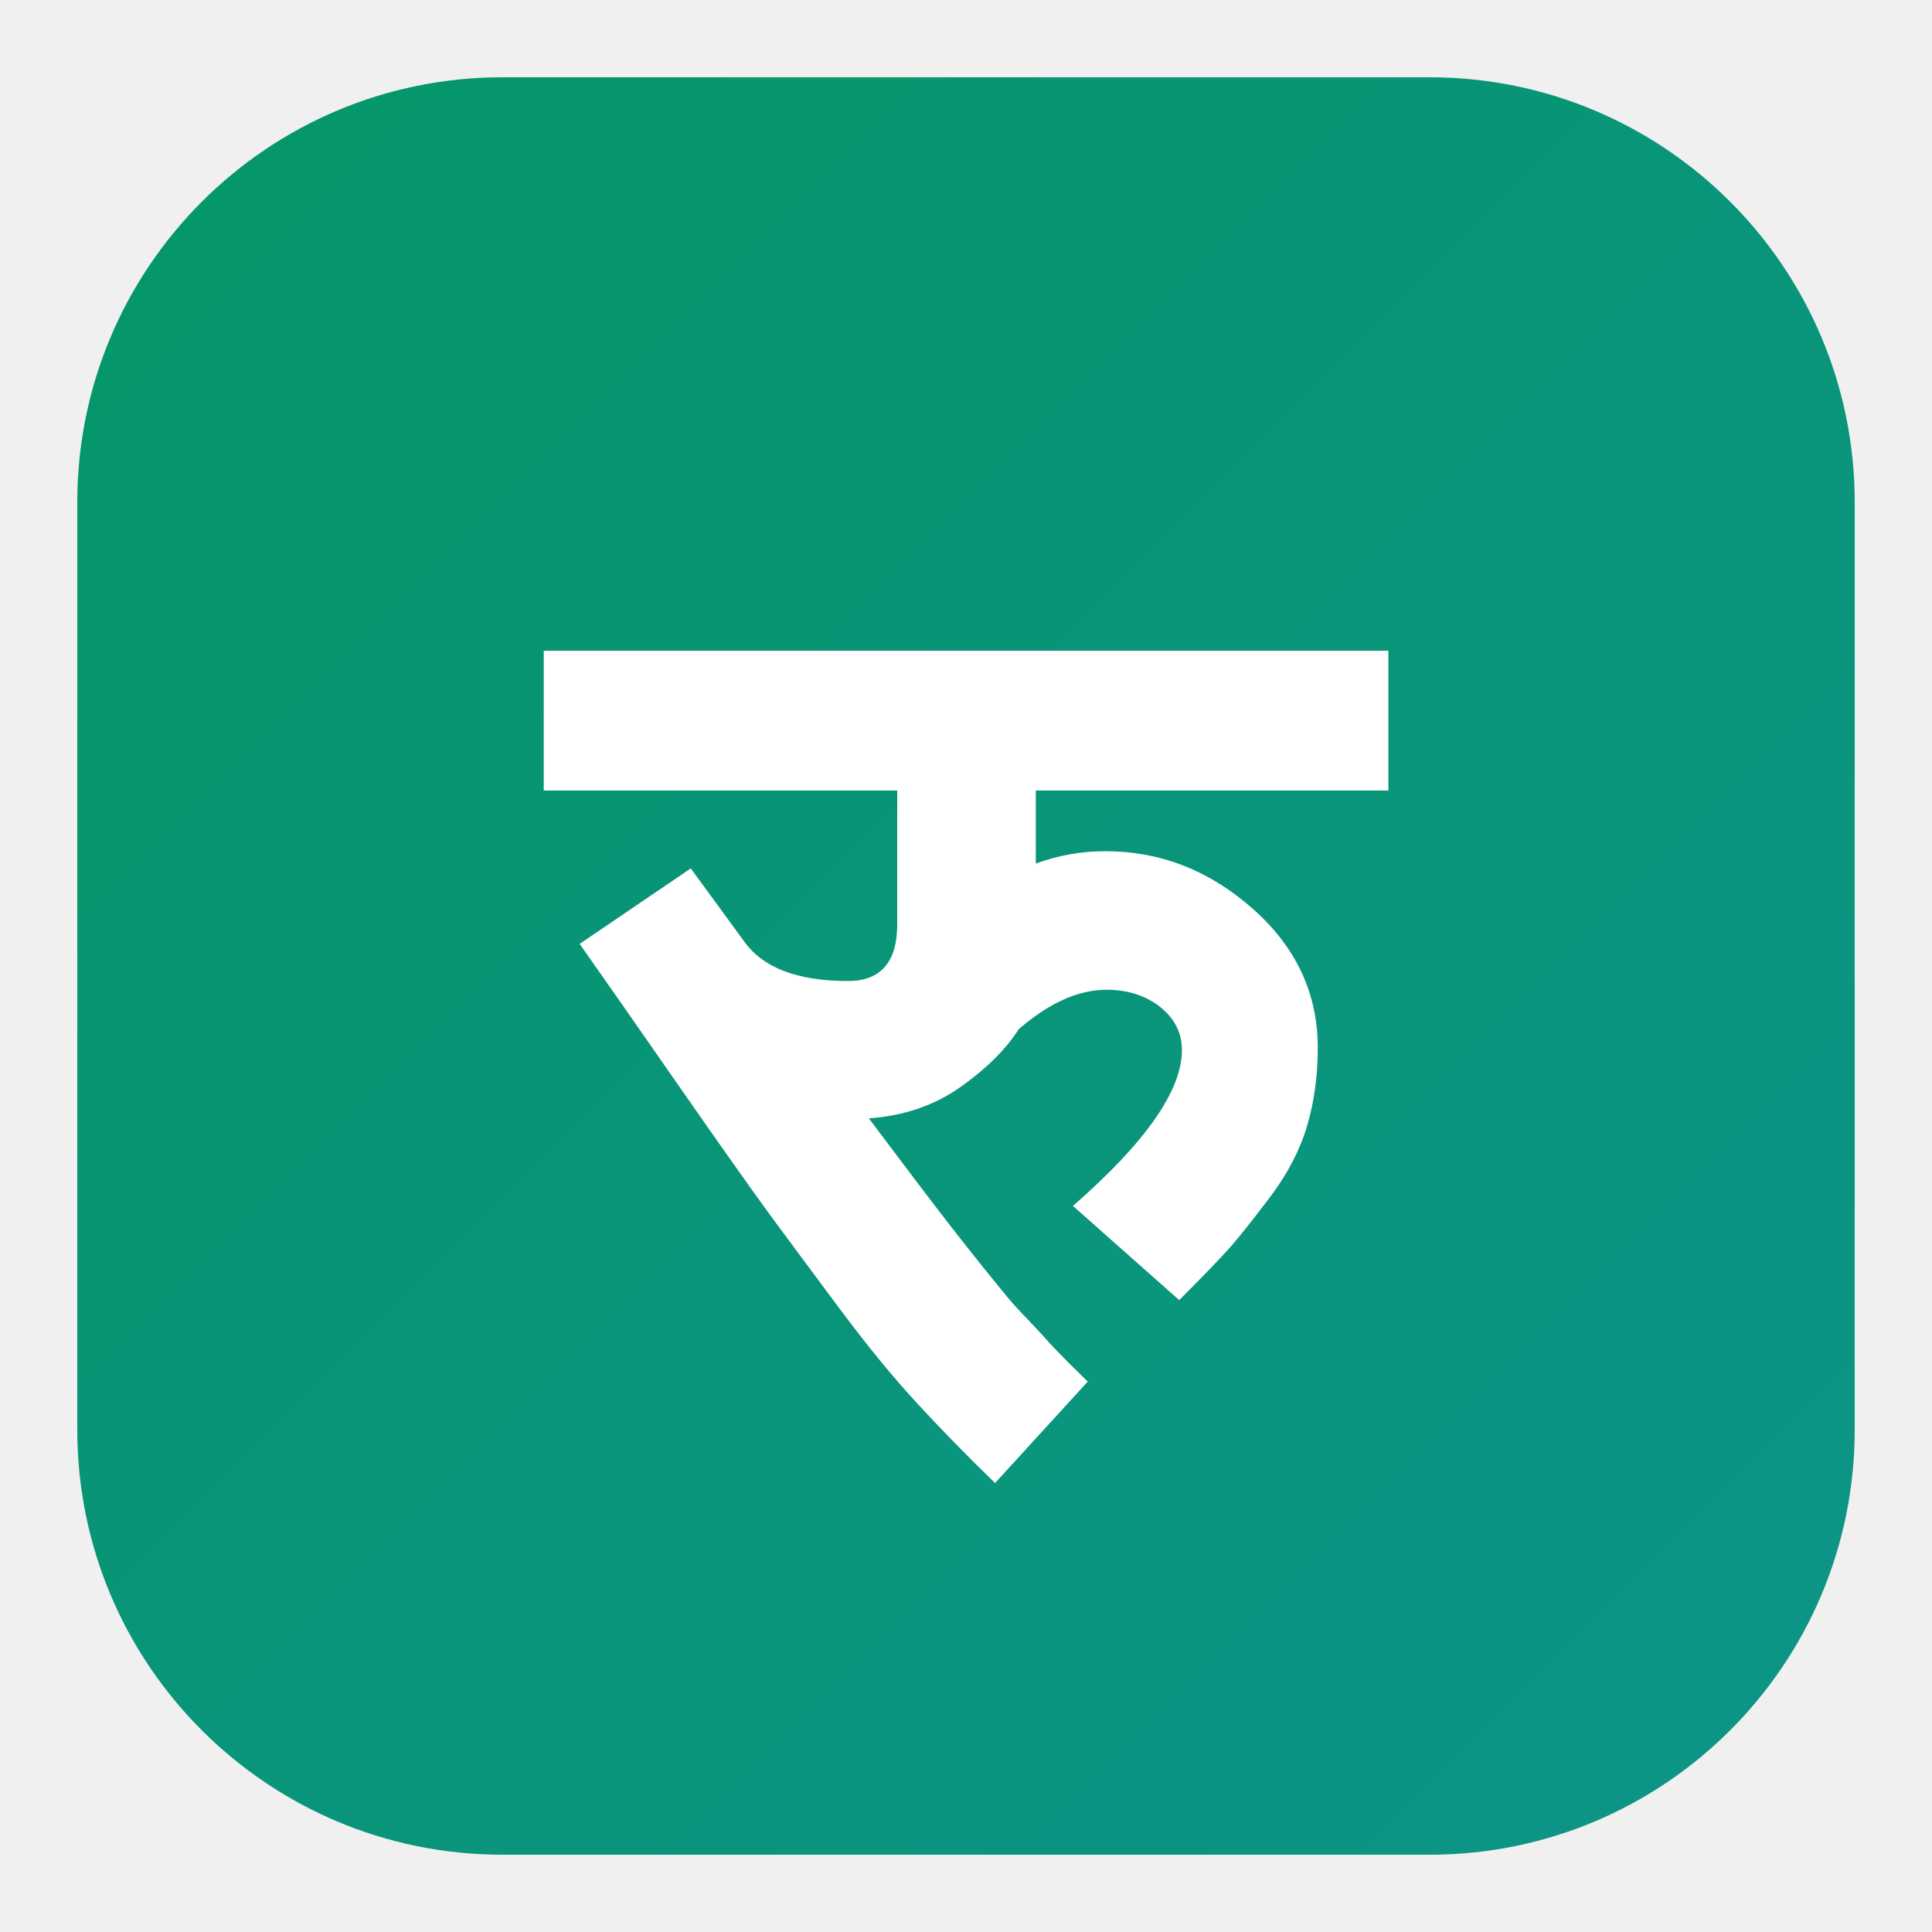
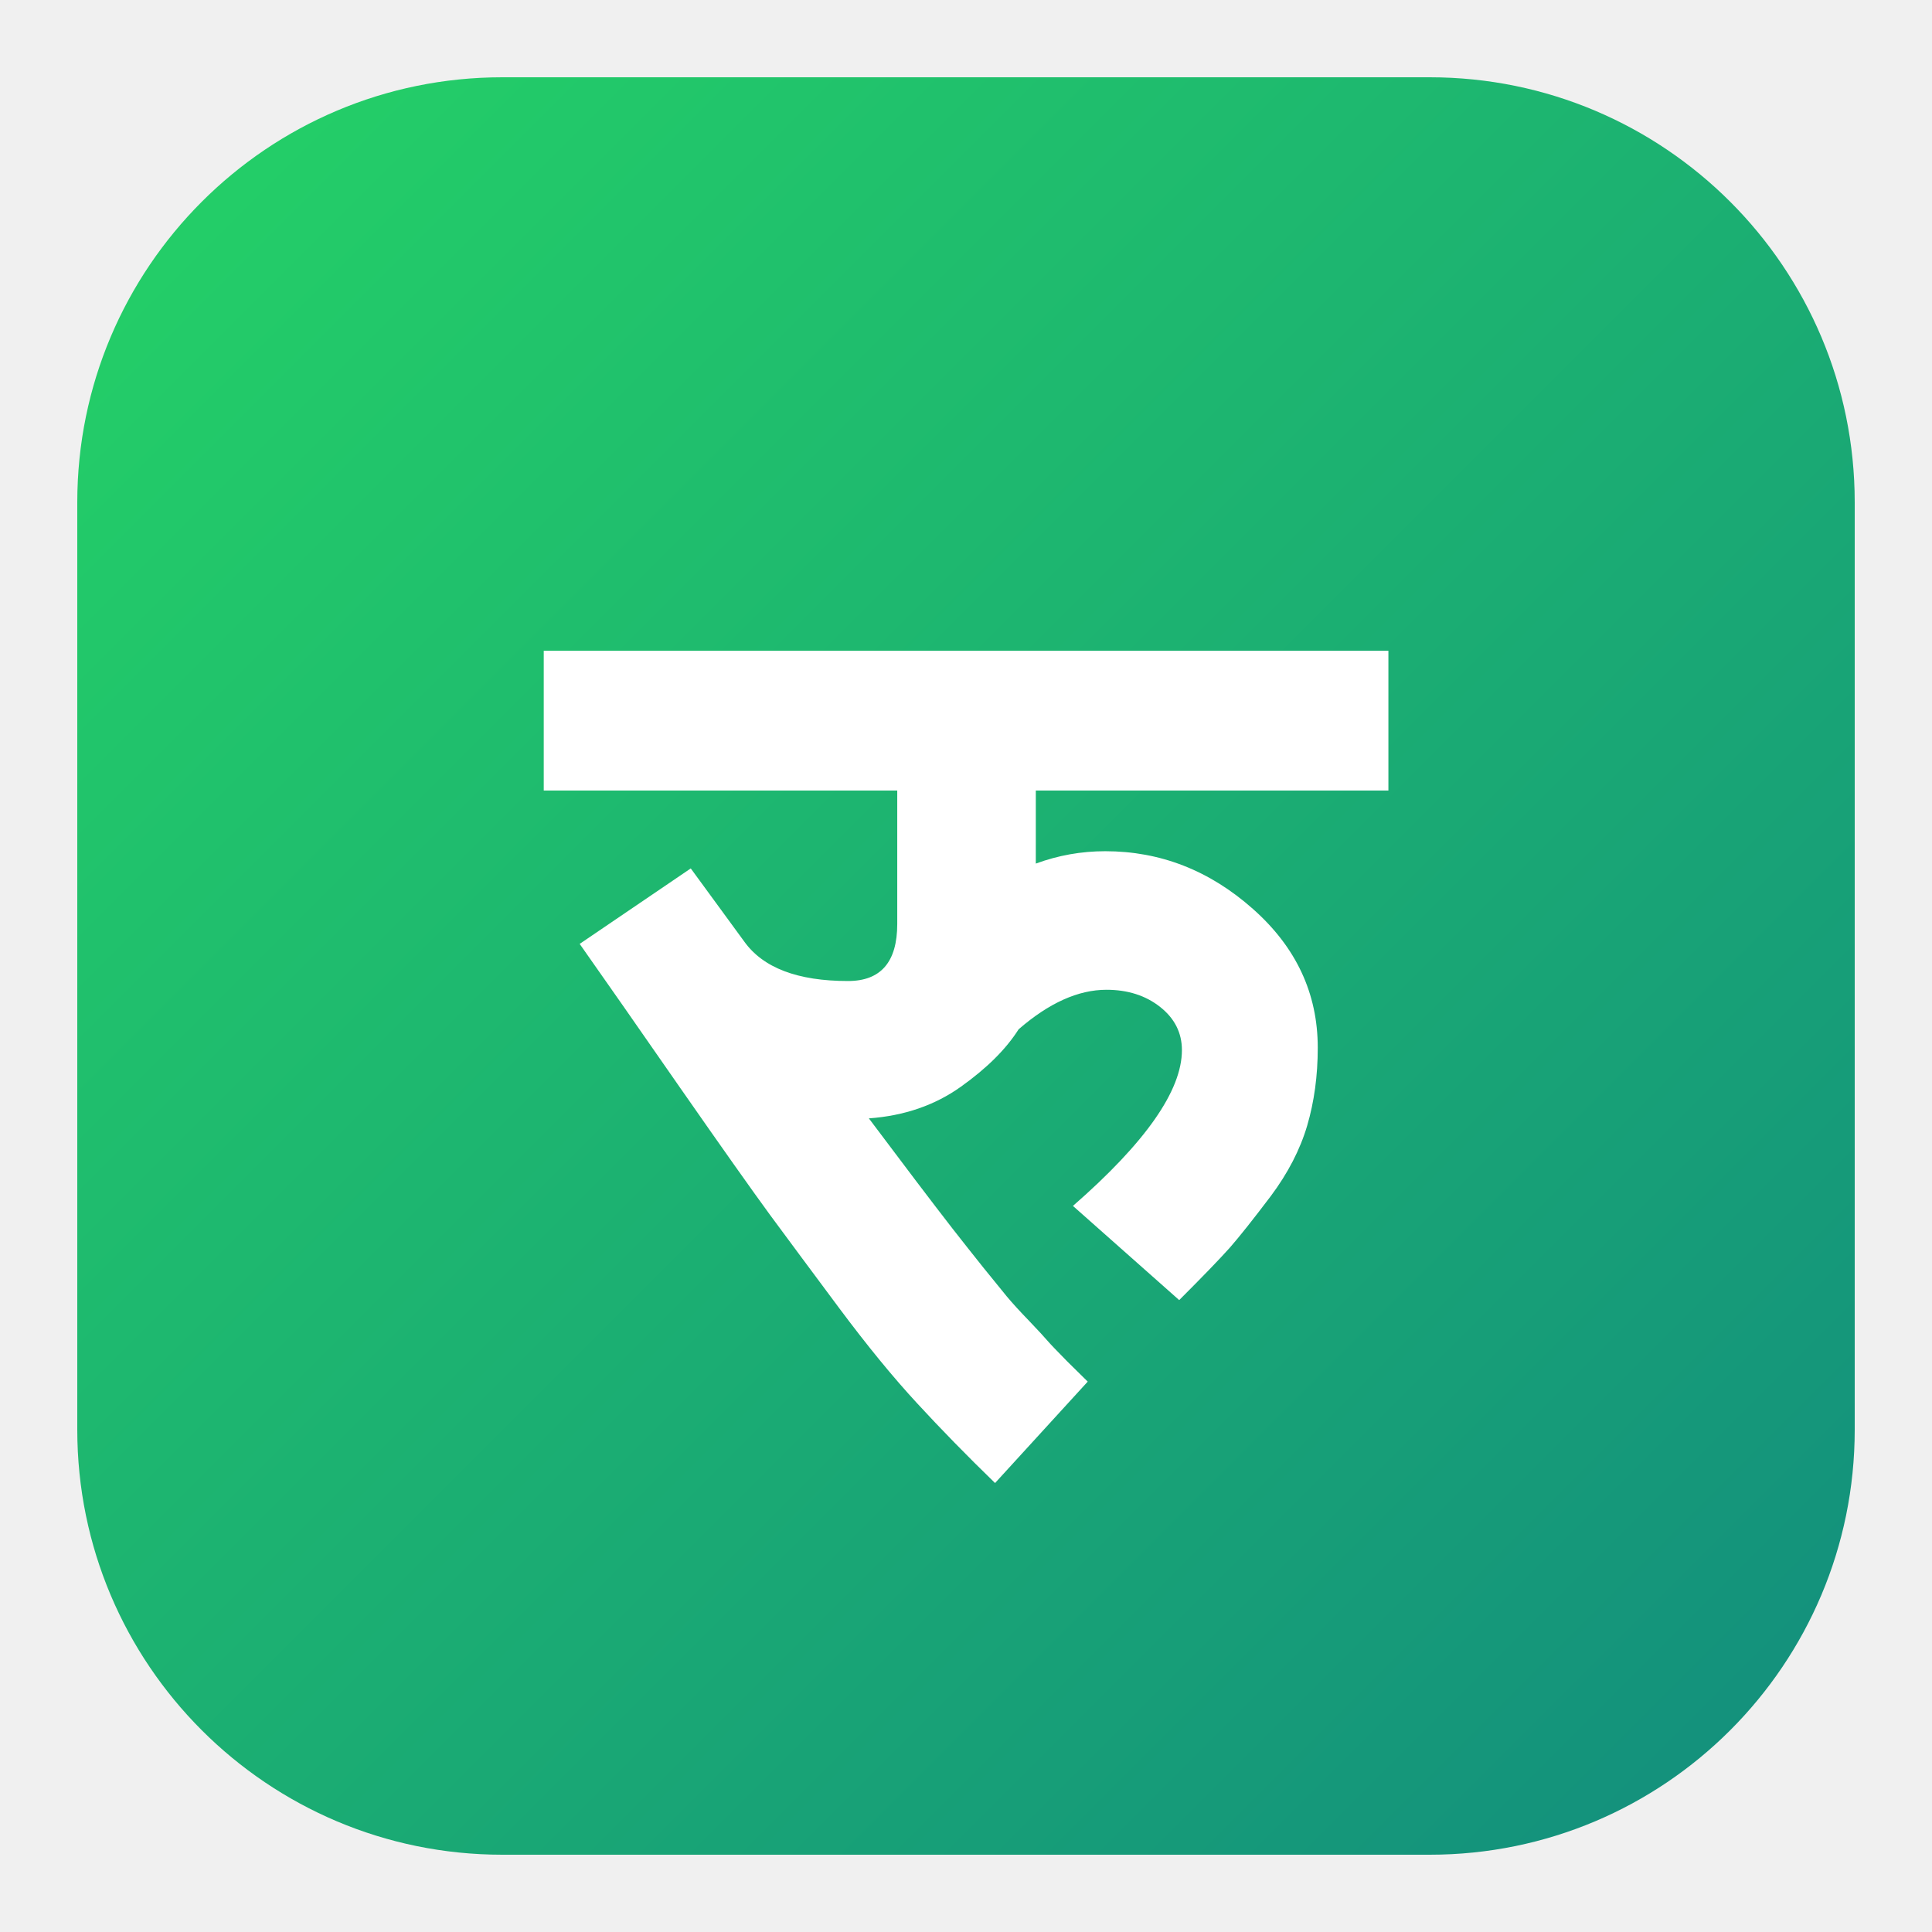
<svg xmlns="http://www.w3.org/2000/svg" viewBox="0 0 100 100" width="100" height="100">
  <defs>
    <linearGradient id="villageCalcGrad" x1="0%" y1="0%" x2="100%" y2="100%">
-       <stop offset="0%" stop-color="#059669" />
-       <stop offset="100%" stop-color="#0d9488" />
+       <stop offset="0%" stop-color="#25D366" />
+       <stop offset="100%" stop-color="#128C7E" />
    </linearGradient>
  </defs>
  <rect x="4" y="4" width="92" height="92" rx="22" fill="url(#villageCalcGrad)" />
  <text x="50" y="55" text-anchor="middle" dominant-baseline="central" font-family="Arial, Helvetica, sans-serif" font-weight="700" font-size="64" fill="#ffffff">रु</text>
</svg>
